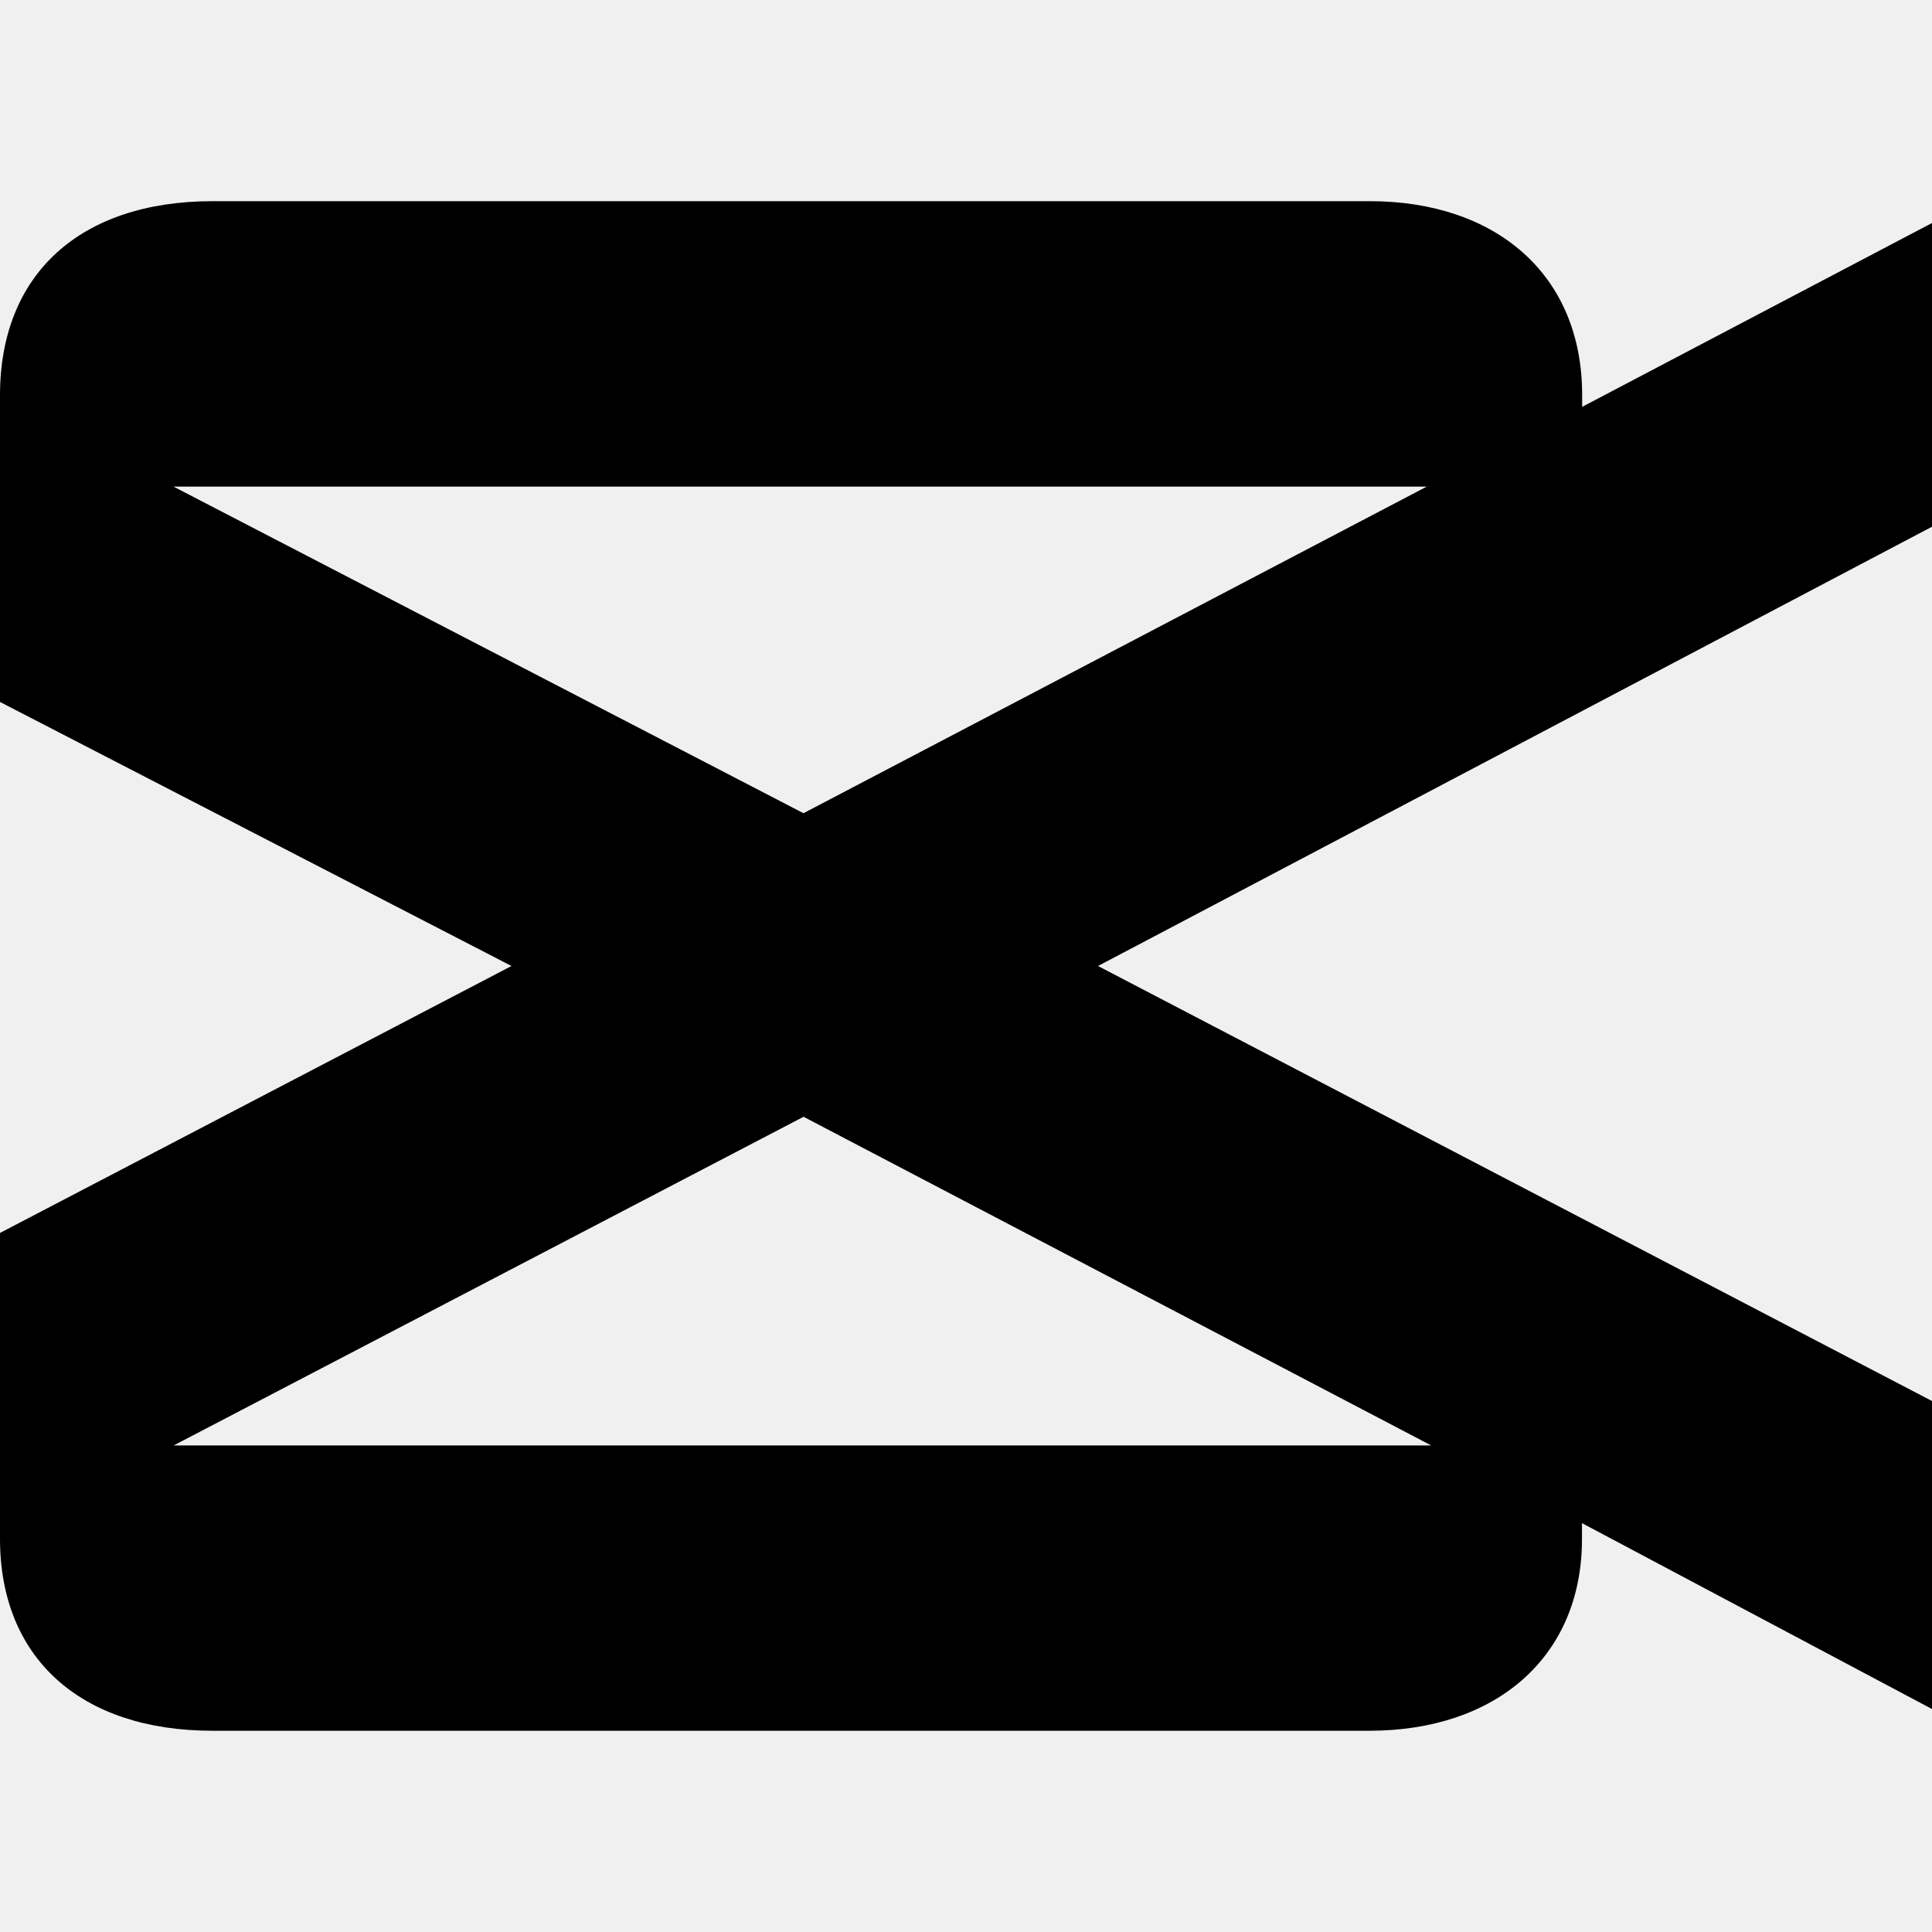
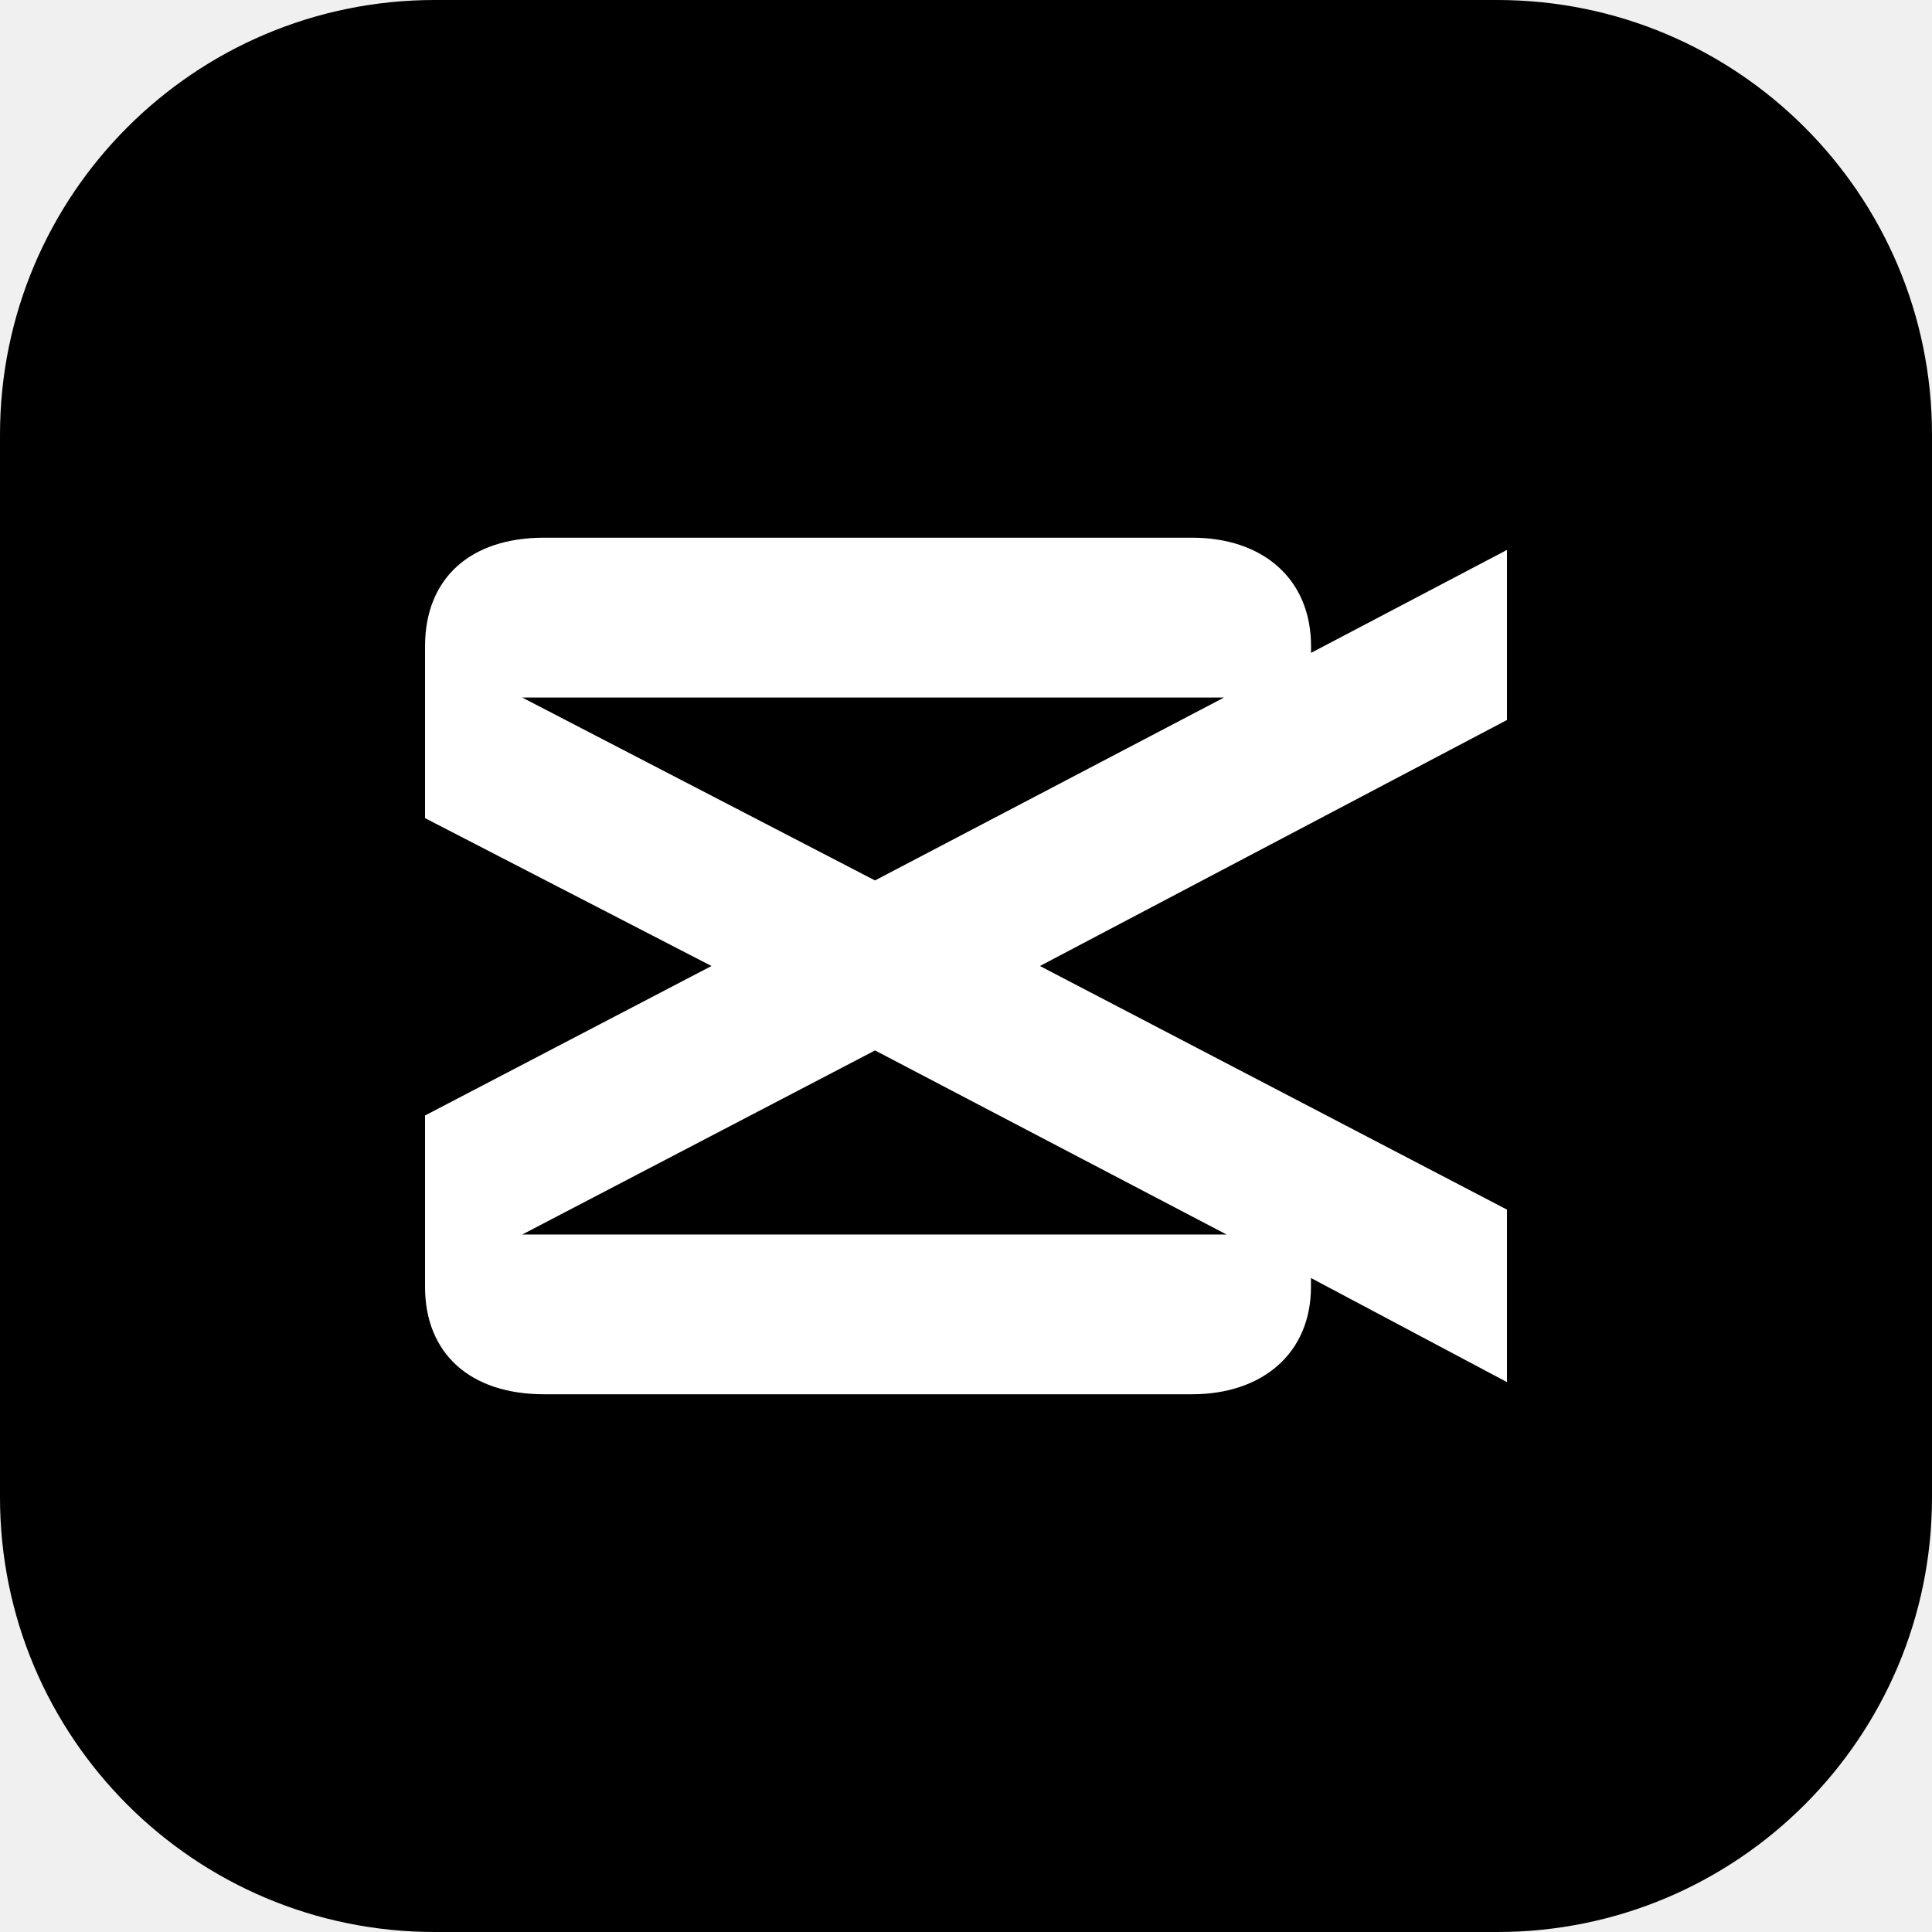
- <svg xmlns="http://www.w3.org/2000/svg" viewBox="0 0 24 24">
-   <path fill="#000" fill-rule="evenodd" d="M24.189 6.442V2.671l-4.535 2.383V4.91c.002-1.505-1.078-2.411-2.638-2.411H2.64C.993 2.5 0 3.407 0 4.91V8.72L6.354 12 0 15.316v3.8C0 20.595 1 21.5 2.64 21.5h14.373c1.56 0 2.639-.907 2.639-2.382v-.197l4.536 2.409v-3.828L13.64 12 24.19 6.443zM9.982 13.873l7.797 4.083H2.157l7.825-4.083zm7.741-7.828l-7.742 4.057-7.825-4.057h15.567z" />
+ <svg xmlns="http://www.w3.org/2000/svg" viewBox="0 0 100 100">
+   <defs />
+   <rect width="100" height="100" rx="22.5" fill="#000" />
+   <svg x="22.00" y="22.00" width="56.00" height="56.00" viewBox="0 0 24 24">
+     <path fill="#fff" fill-rule="evenodd" d="M24.189 6.442V2.671l-4.535 2.383V4.91c.002-1.505-1.078-2.411-2.638-2.411H2.64C.993 2.5 0 3.407 0 4.91V8.72L6.354 12 0 15.316v3.8C0 20.595 1 21.5 2.64 21.5h14.373c1.56 0 2.639-.907 2.639-2.382v-.197l4.536 2.409v-3.828L13.64 12 24.19 6.443zM9.982 13.873l7.797 4.083H2.157l7.825-4.083zm7.741-7.828l-7.742 4.057-7.825-4.057h15.567z" />
+   </svg>
</svg>
